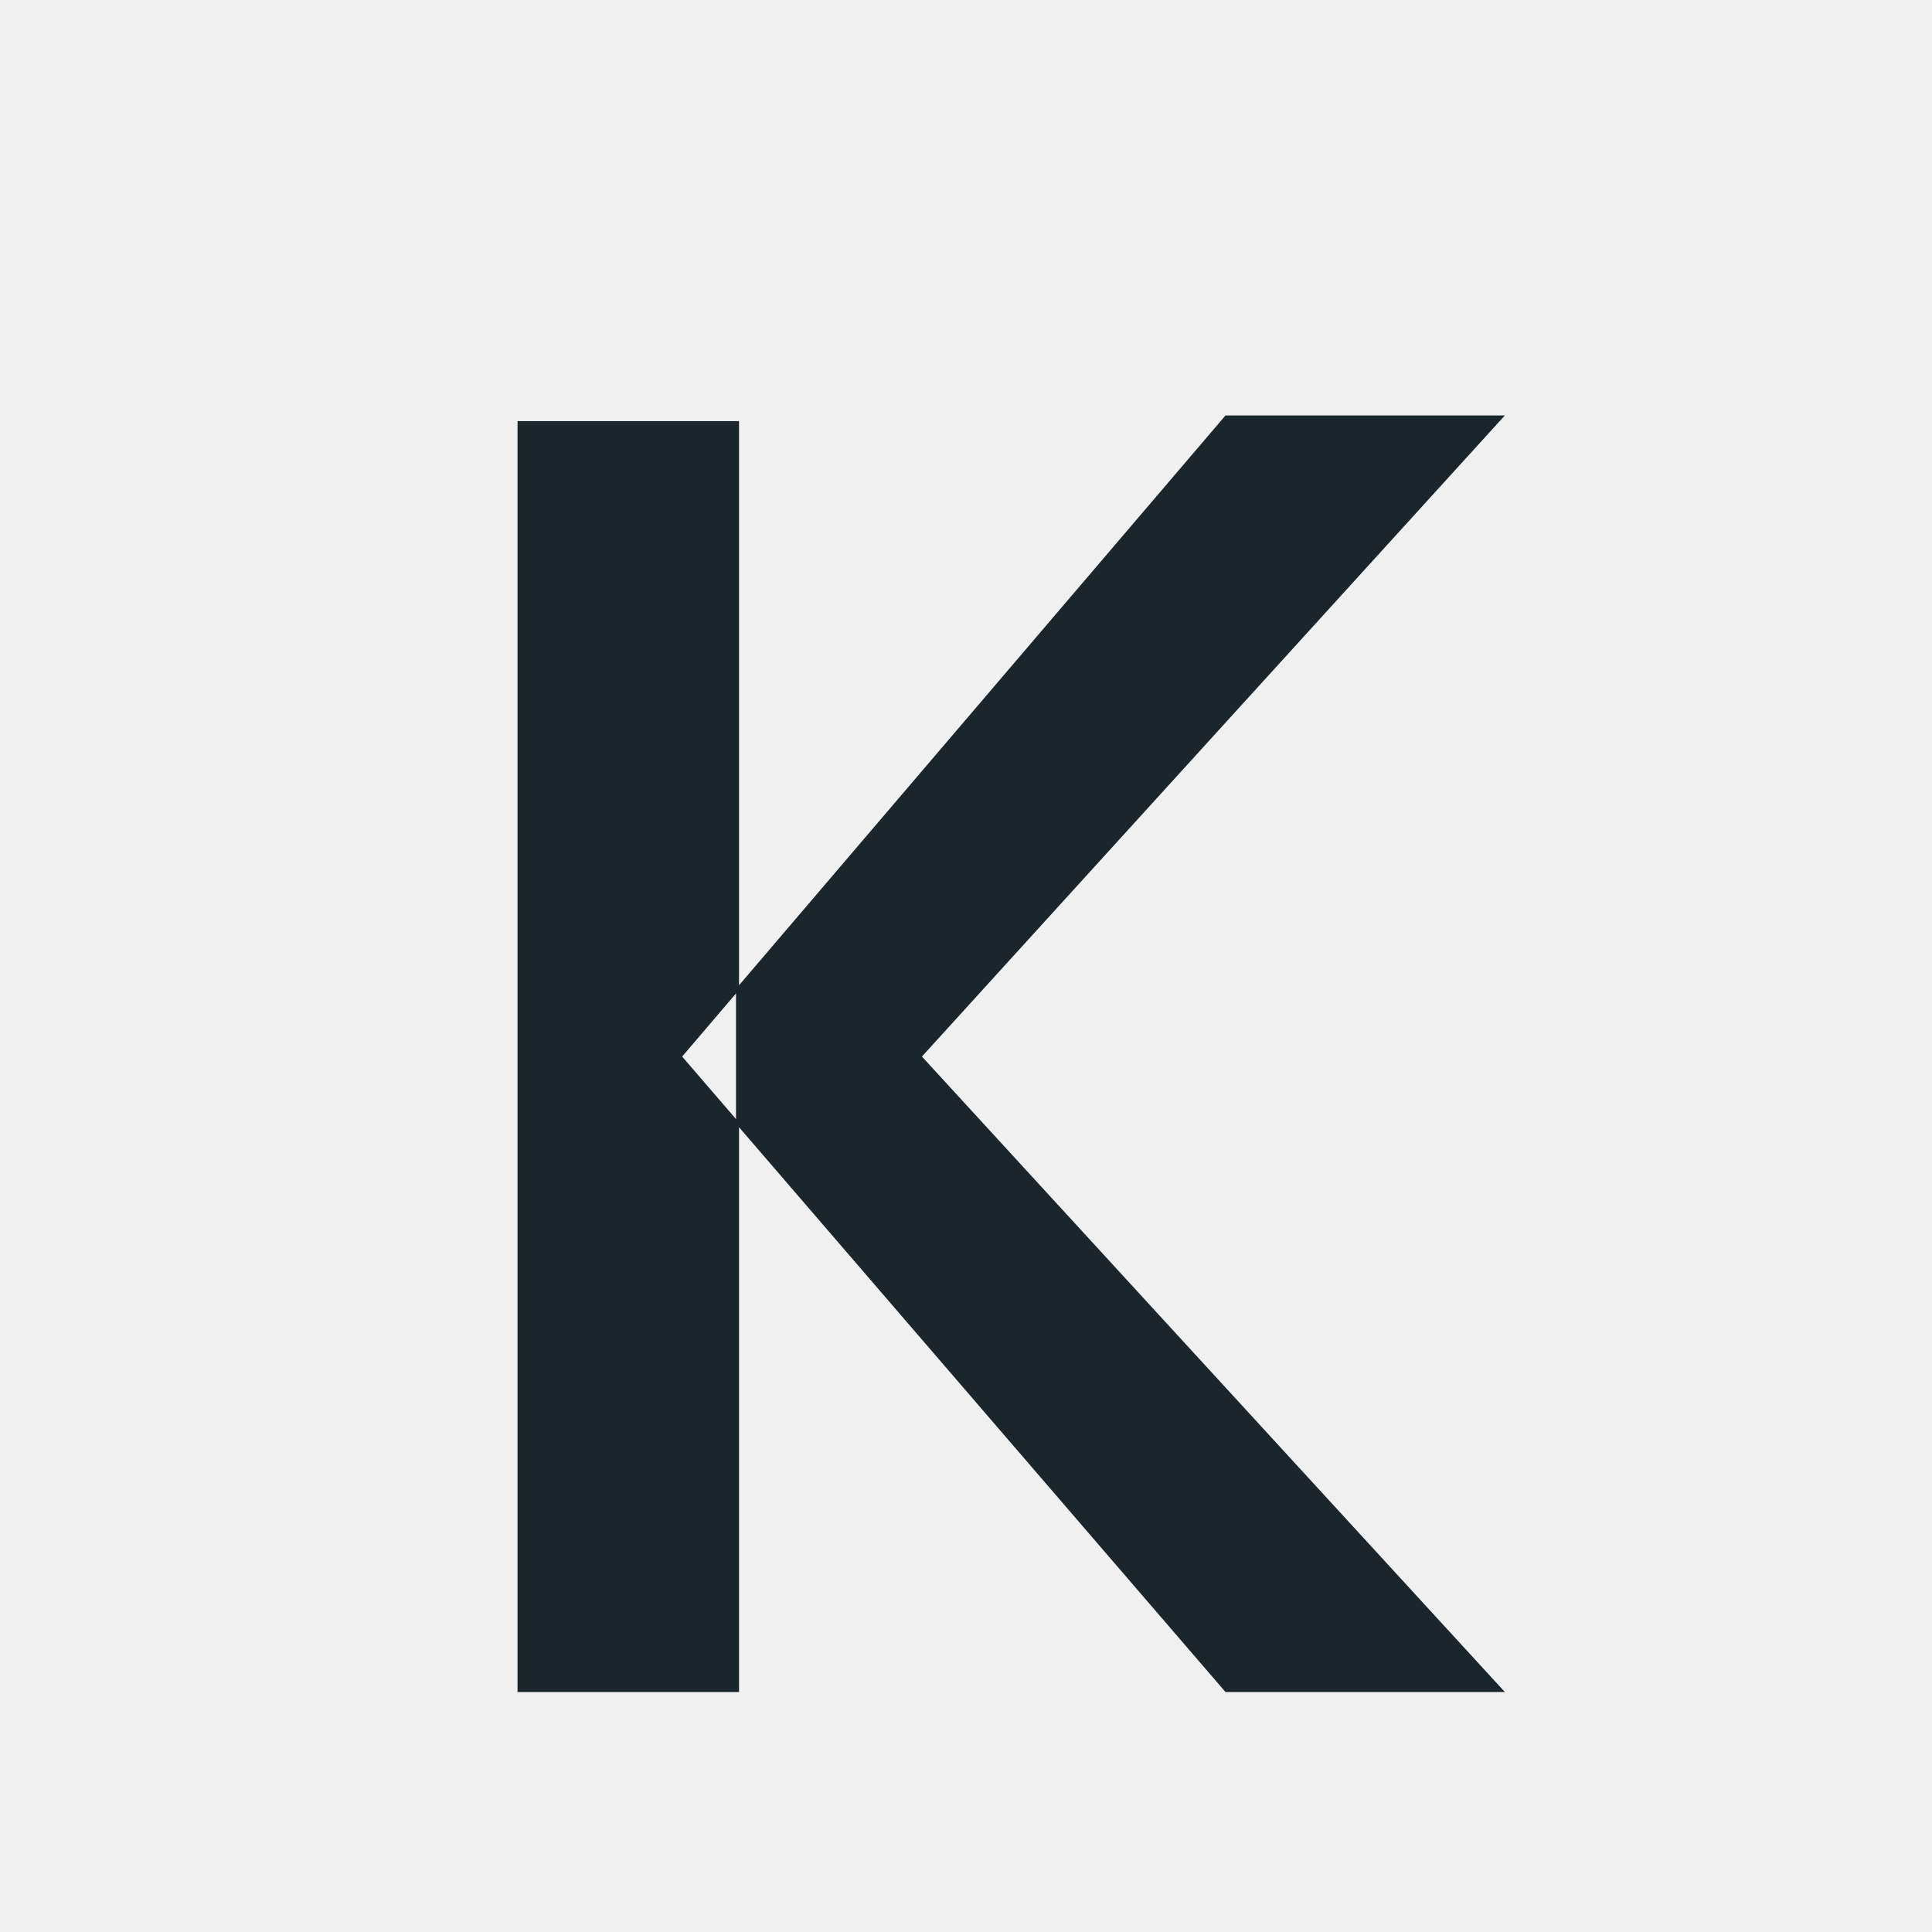
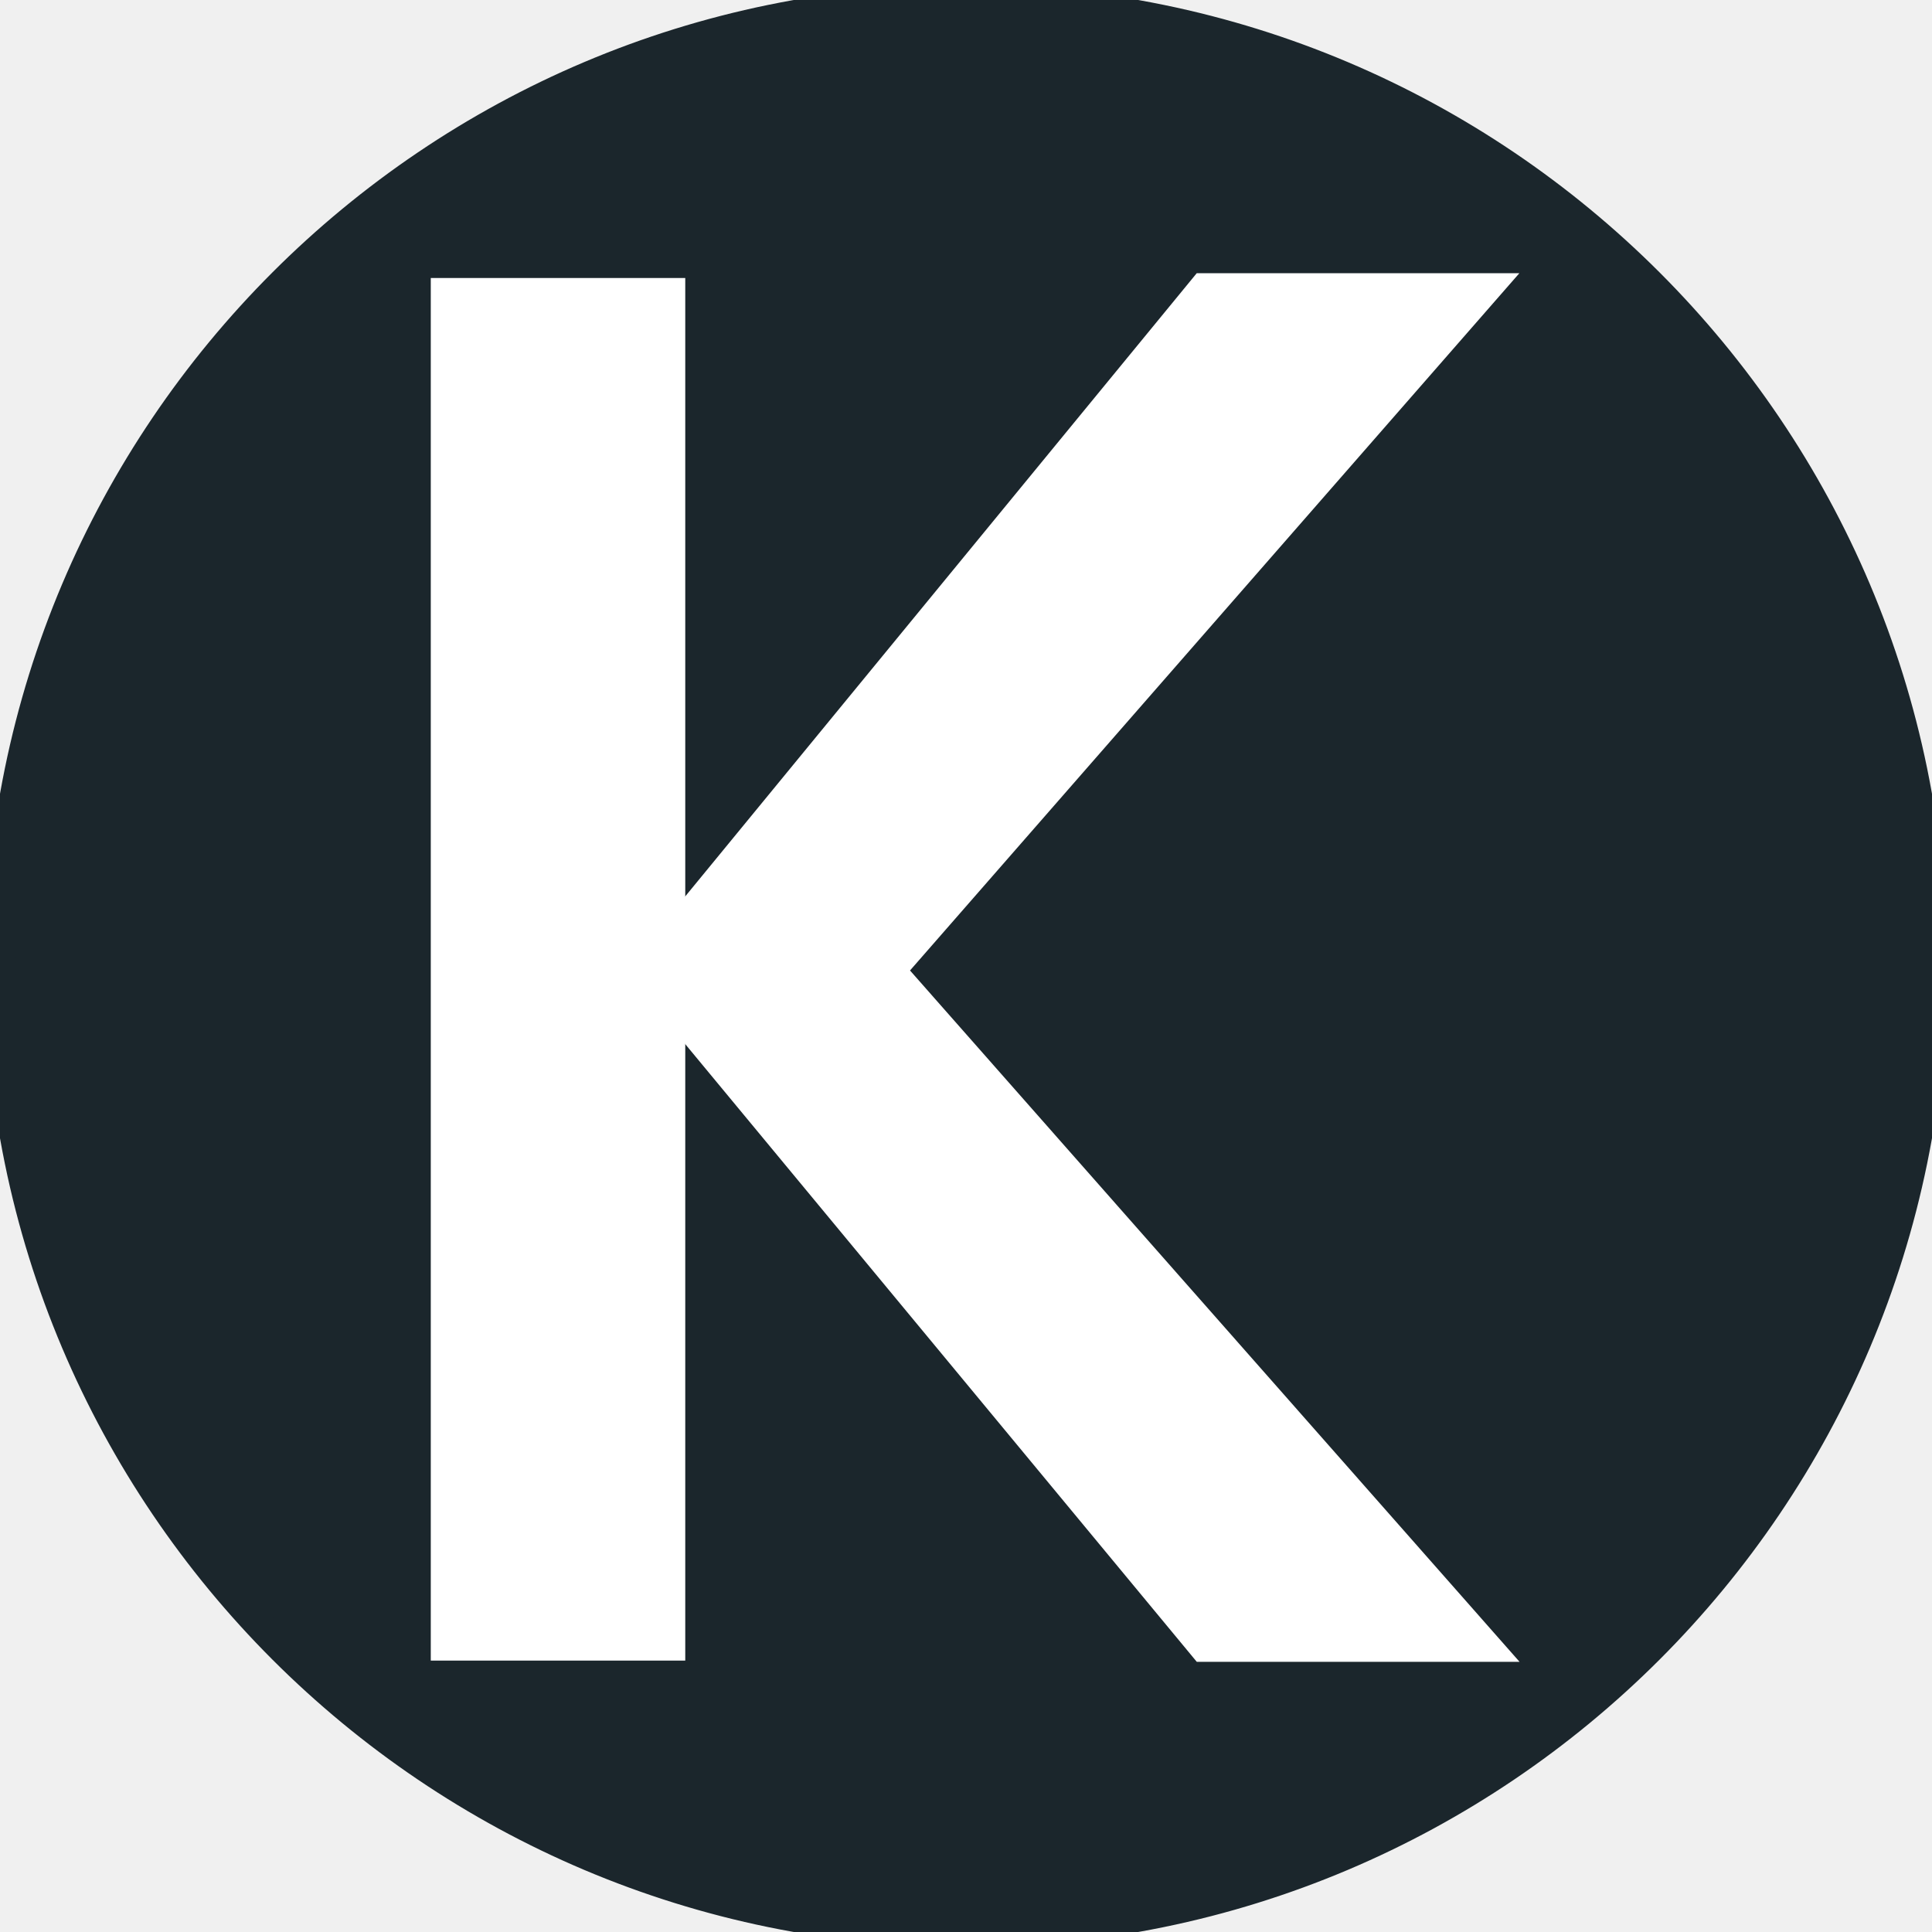
- <svg xmlns="http://www.w3.org/2000/svg" xmlns:xlink="http://www.w3.org/1999/xlink" version="1.1" preserveAspectRatio="xMidYMid meet" viewBox="0 0 640 640" width="640" height="640">
+ <svg xmlns="http://www.w3.org/2000/svg" xmlns:xlink="http://www.w3.org/1999/xlink" version="1.1" preserveAspectRatio="xMidYMid meet" viewBox="0 0 64 64" width="64" height="64">
  <defs>
-     <path d="M497.37 560L406.19 560L244.31 372.06L244.31 327.74L406.19 138.13L497.37 138.13L304.72 350L497.37 560ZM225.31 350L244.31 372.06L244.31 560L171.94 560L171.94 140L244.31 140L244.31 327.74L225.31 350Z" id="j267d1jCYk" />
+     <path d="M64 32C64 49.66 49.66 64 32 64C14.34 64 0 49.66 0 32C0 14.34 14.34 0 32 0C49.66 0 64 14.34 64 32Z" id="bdwoHjp2x" />
+     <path d="M22.2 34.46L22.2 54.51L14.77 54.51L14.77 9.71L22.2 9.71L22.2 29.73L20.25 32.11L20.25 32.11L22.2 34.46Z" id="daVA3Zeio" />
+     <path d="M49.23 54.55L39.88 54.55L21.33 32.15L39.88 9.55L49.23 9.55L29.48 32.15L49.23 54.55Z" id="cvvdZRk4A" />
  </defs>
  <g>
    <g>
      <g>
-         <use xlink:href="#j267d1jCYk" opacity="1" fill="#1b262c" fill-opacity="1" />
+         <use xlink:href="#bdwoHjp2x" opacity="1" fill="#1b262c" fill-opacity="1" />
        <g>
-           <use xlink:href="#j267d1jCYk" opacity="1" fill-opacity="0" stroke="#1b262c" stroke-width="1" stroke-opacity="1" />
+           <use xlink:href="#bdwoHjp2x" opacity="1" fill-opacity="0" stroke="#1b262c" stroke-width="1" stroke-opacity="1" />
+         </g>
+       </g>
+       <g>
+         <use xlink:href="#daVA3Zeio" opacity="1" fill="#ffffff" fill-opacity="1" />
+         <g>
+           <use xlink:href="#daVA3Zeio" opacity="1" fill-opacity="0" stroke="#ffffff" stroke-width="1" stroke-opacity="1" />
+         </g>
+       </g>
+       <g>
+         <use xlink:href="#cvvdZRk4A" opacity="1" fill="#ffffff" fill-opacity="1" />
+         <g>
+           <use xlink:href="#cvvdZRk4A" opacity="1" fill-opacity="0" stroke="#ffffff" stroke-width="1" stroke-opacity="1" />
        </g>
      </g>
    </g>
  </g>
</svg>
